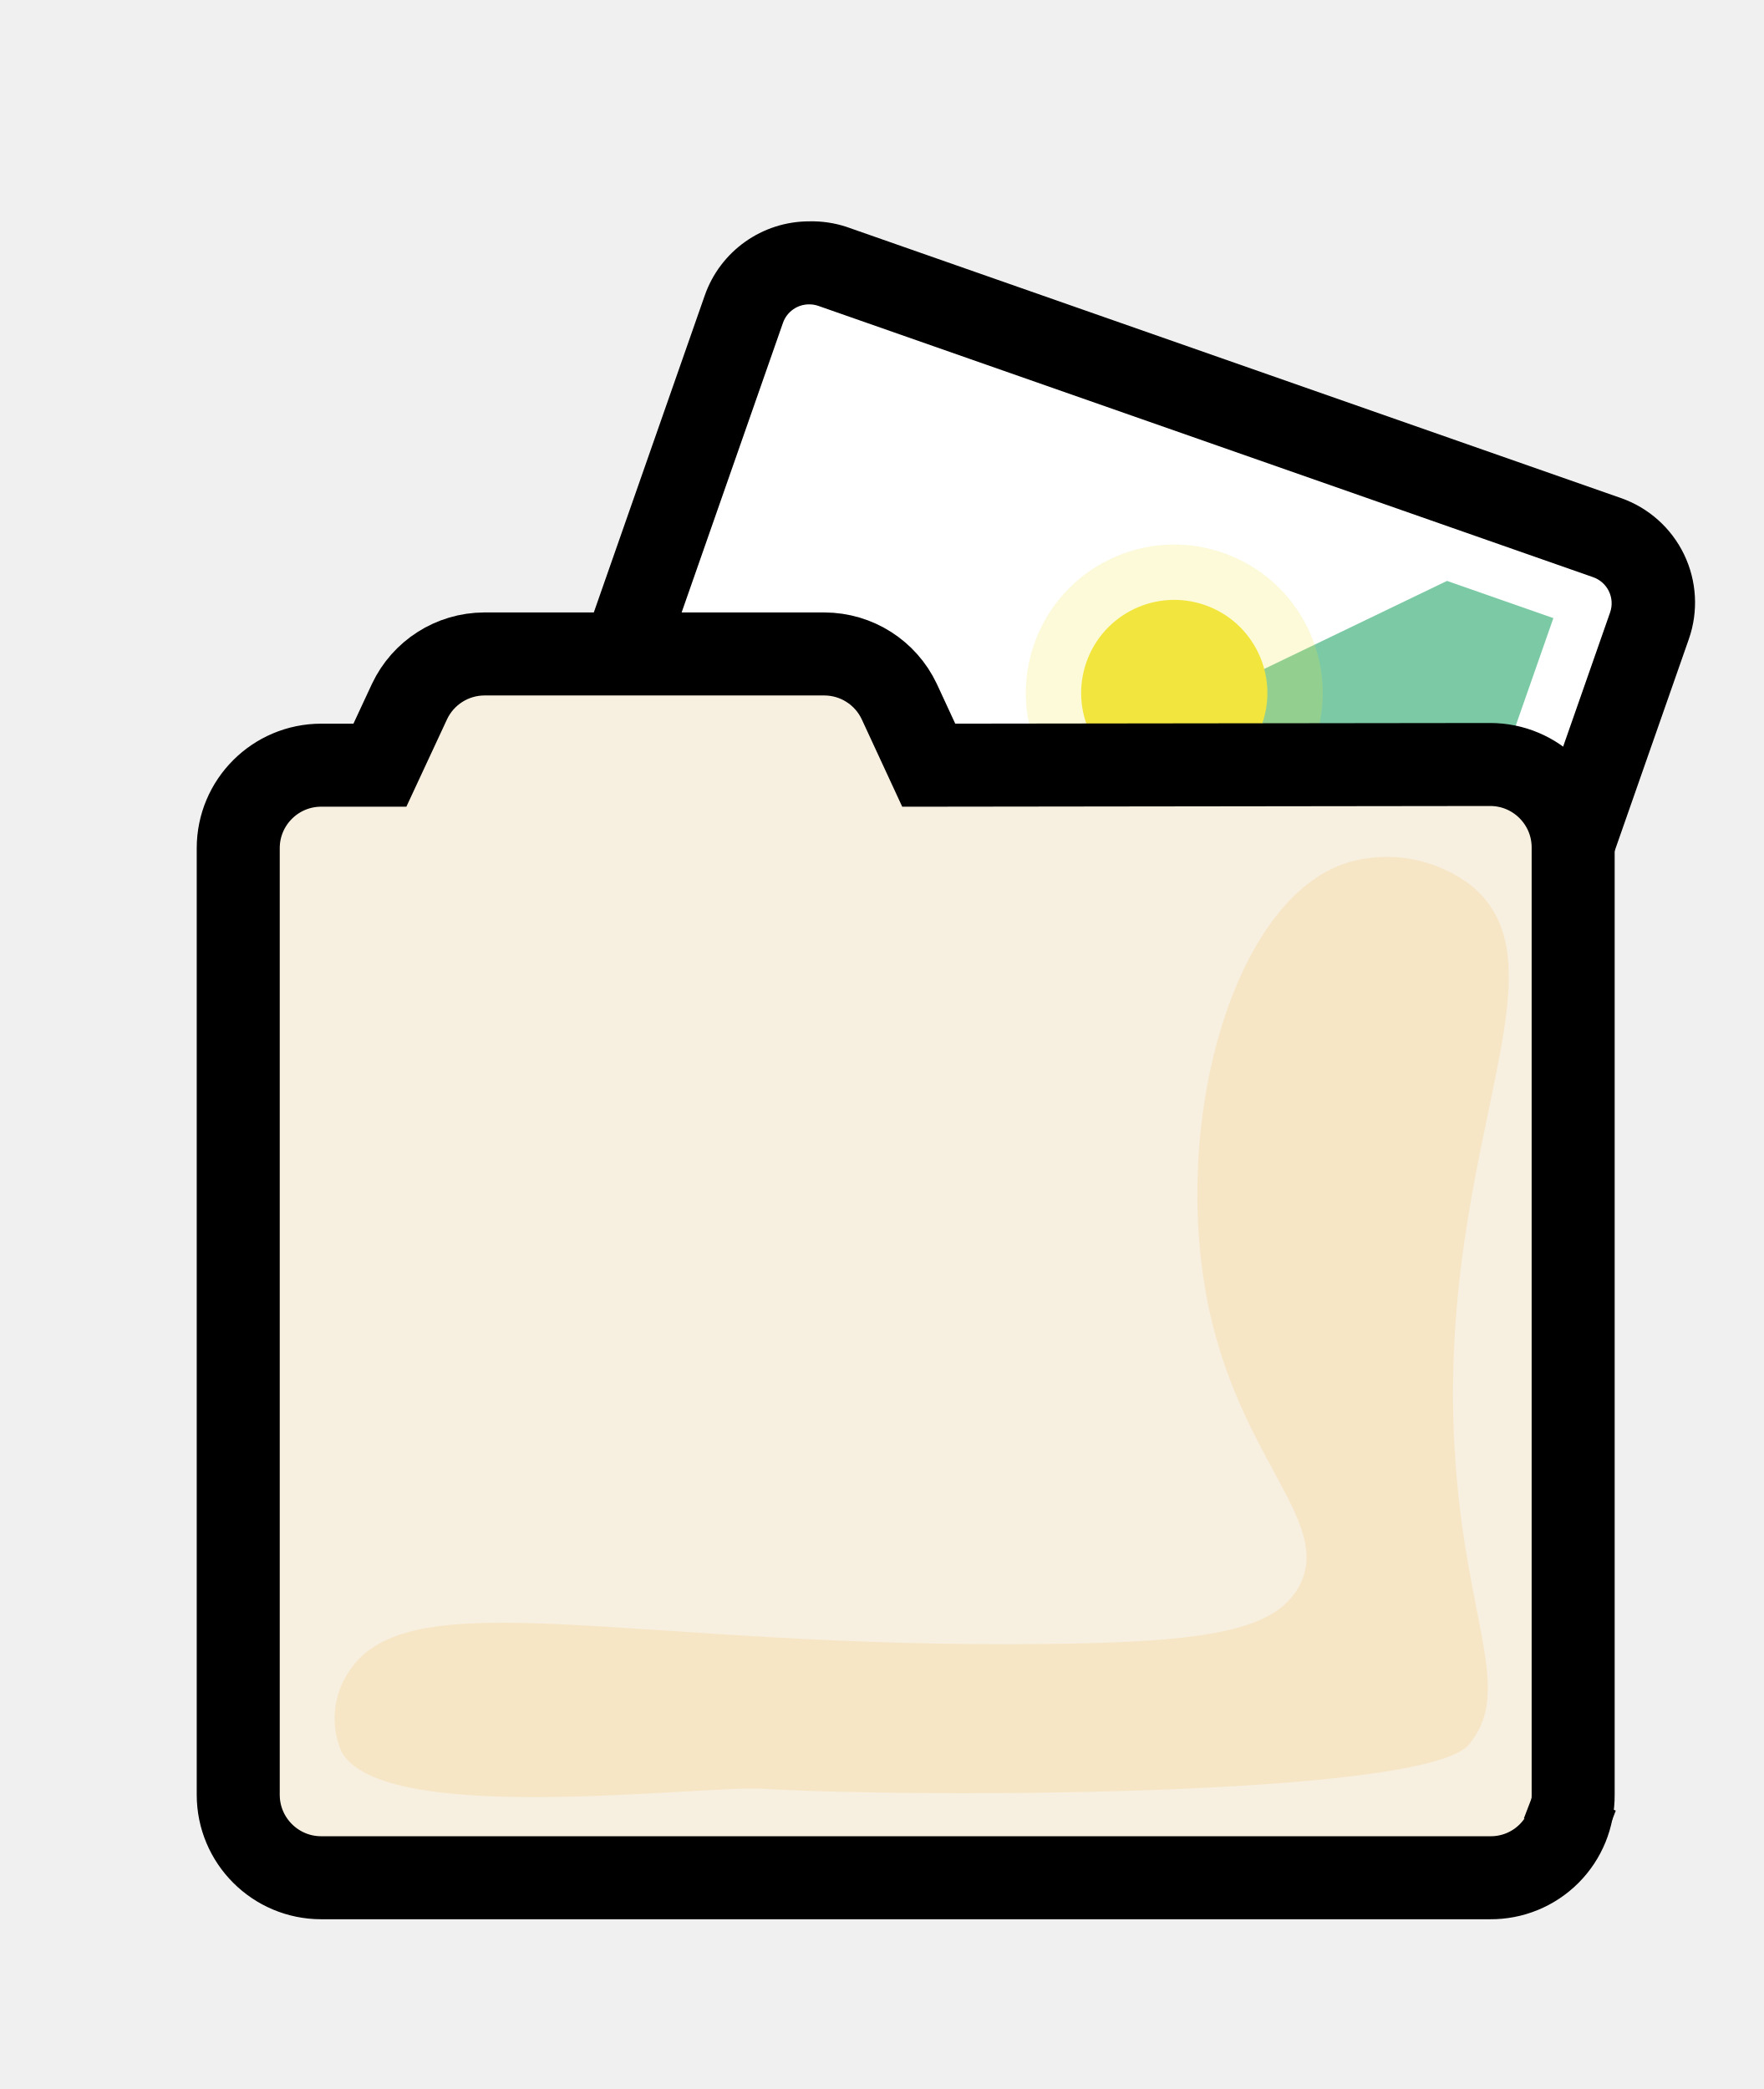
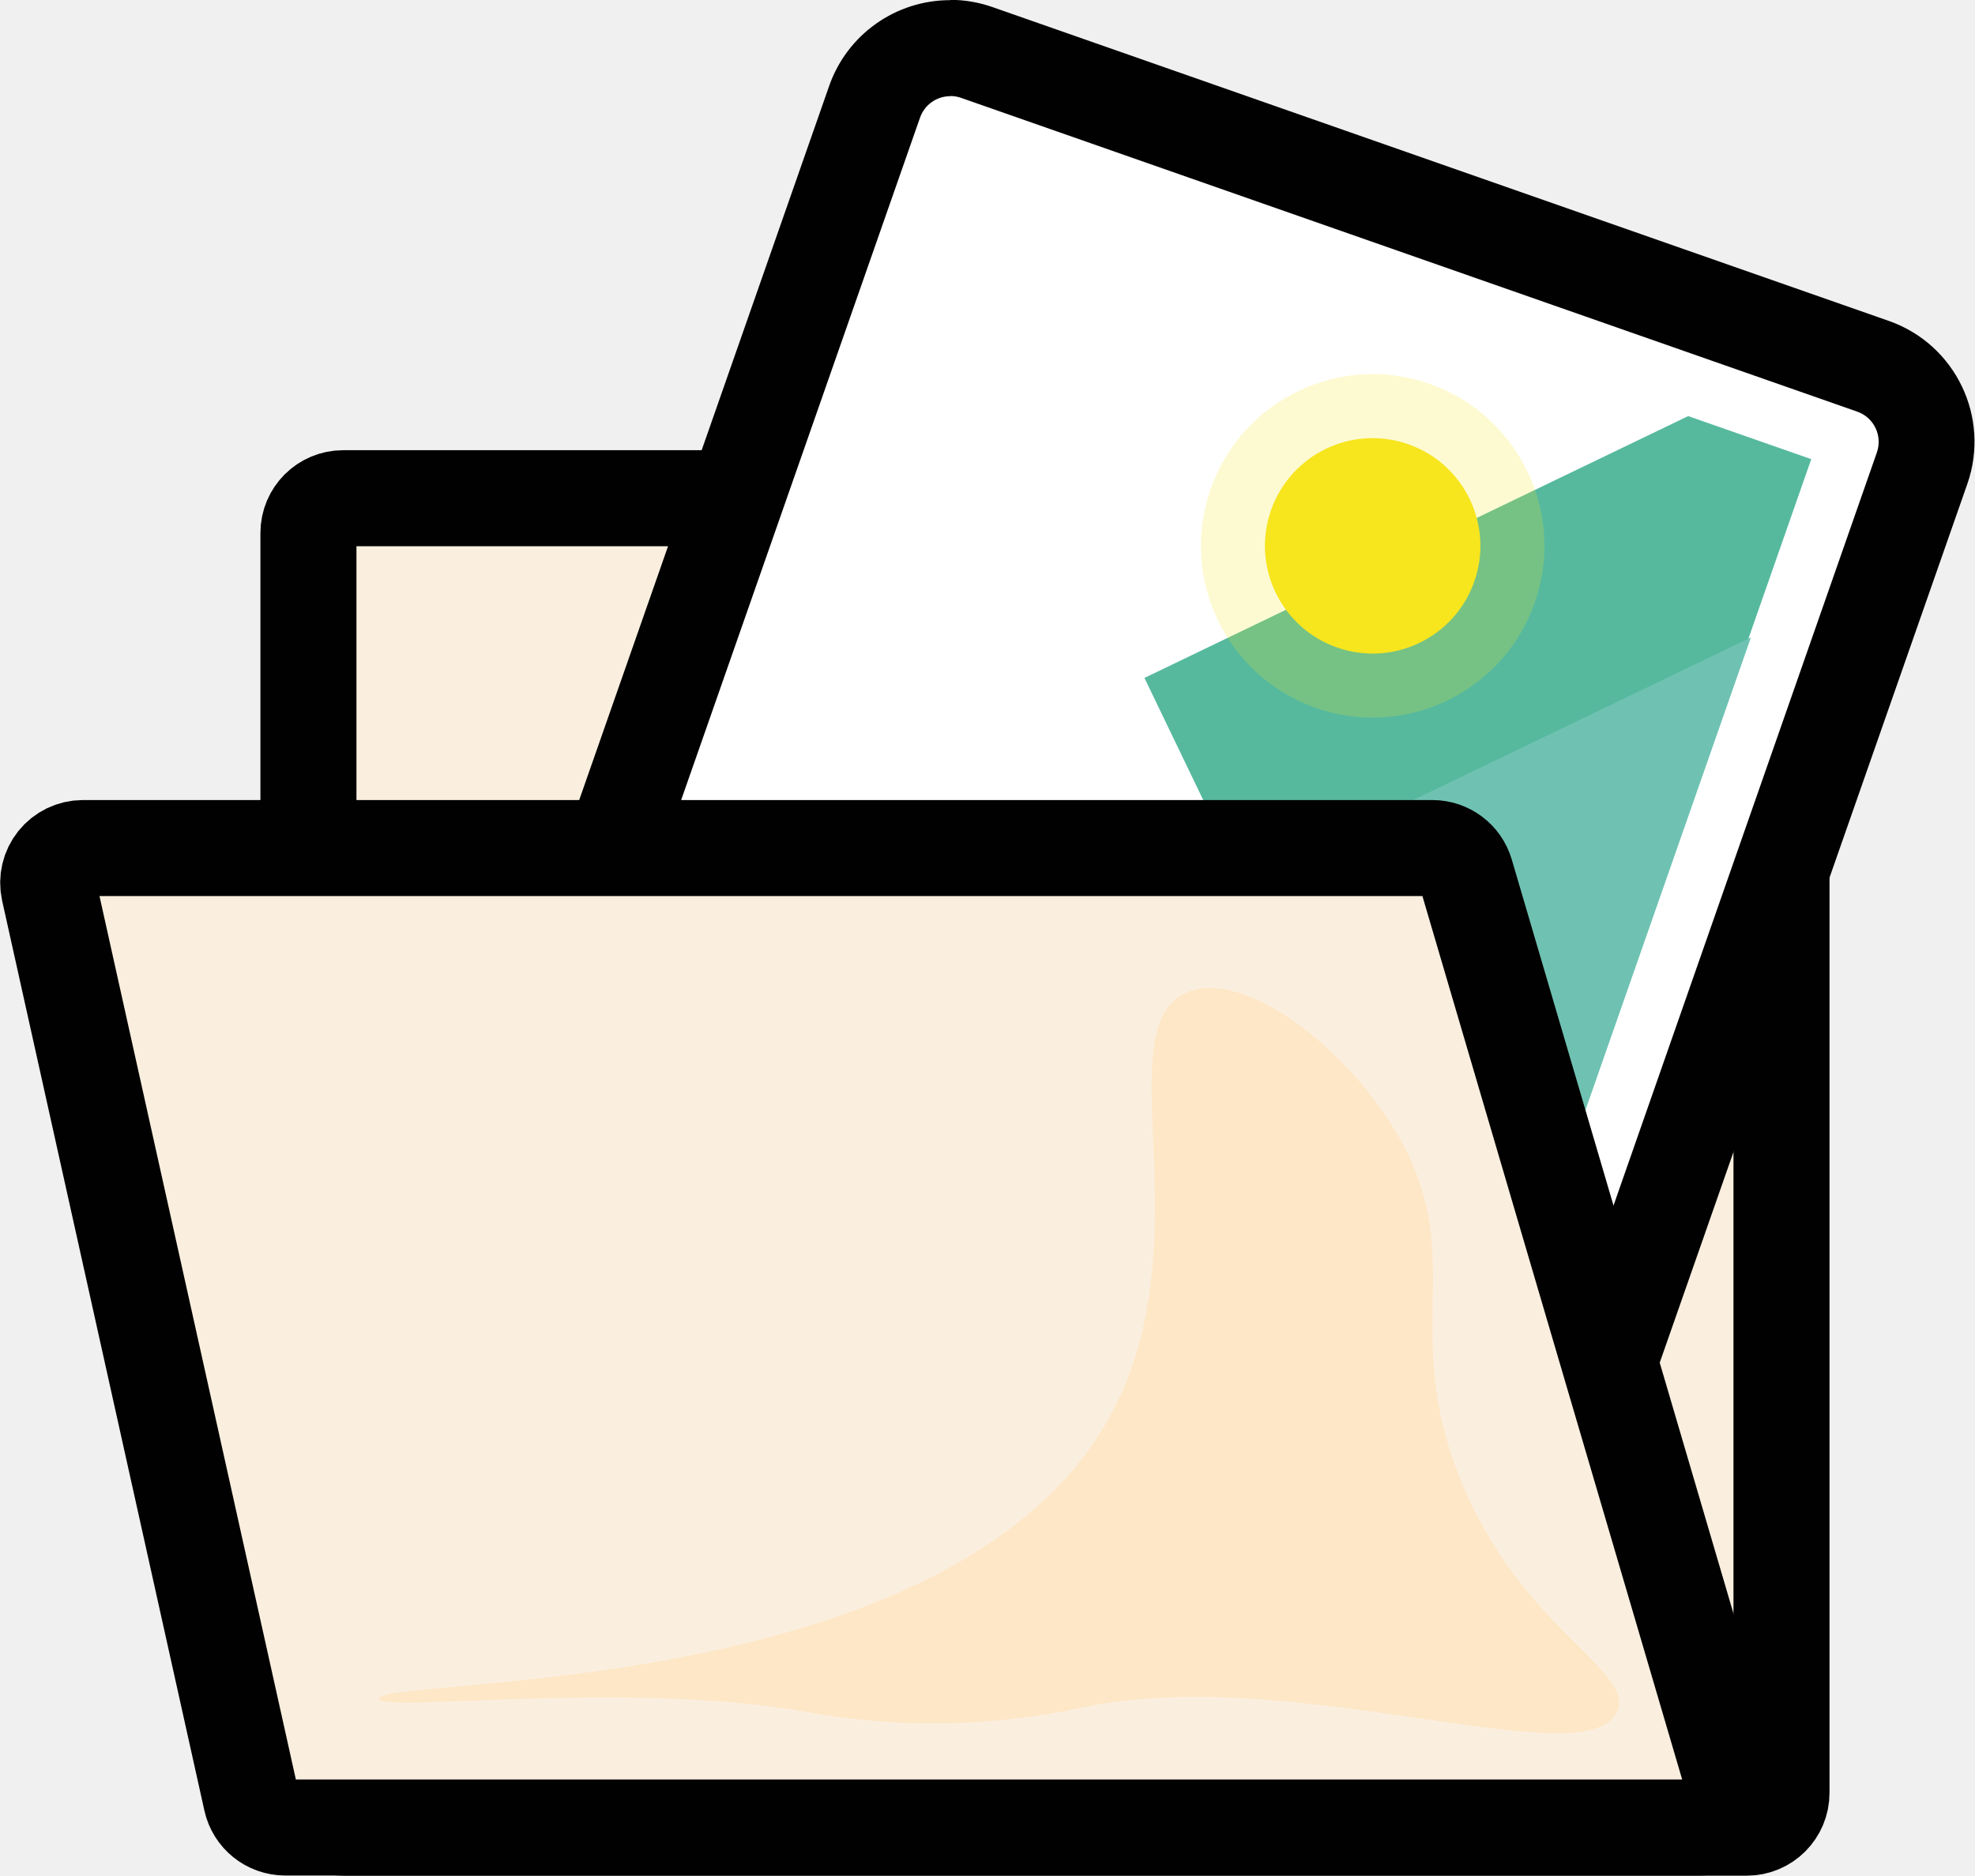
- <svg xmlns="http://www.w3.org/2000/svg" id="Слой_1" data-name="Слой 1" viewBox="0 0 127.5 151">
+ <svg xmlns="http://www.w3.org/2000/svg" id="Слой_1" data-name="Слой 1" viewBox="0 0 123.39 117.2">
  <g>
+     <rect x="19.27" y="31.13" width="92.03" height="83.07" rx="2.17" ry="2.17" fill="#faefdf" stroke="#010101" stroke-miterlimit="10" stroke-width="6" />
    <g>
-       <path d="M86.24,129.39a5,5,0,0,1-1.65-.28l-56-19.61a5,5,0,0,1-3.07-6.37l28.28-80.8a5,5,0,0,1,6.37-3.07l56,19.61a5,5,0,0,1,3.07,6.37L91,126A5,5,0,0,1,86.24,129.39Z" fill="#fff" />
-       <path d="M58.49,22a2,2,0,0,1,.66.11l56,19.61a2,2,0,0,1,1.23,2.55l-28.28,80.8a2,2,0,0,1-2.55,1.23l-56-19.61a2,2,0,0,1-1.23-2.55L56.6,23.32A2,2,0,0,1,58.49,22m0-6h0a8,8,0,0,0-7.55,5.36l-28.28,80.8a8,8,0,0,0,4.91,10.19l56,19.61A8,8,0,0,0,93.79,127l28.28-80.8A8,8,0,0,0,117.16,36l-56-19.61A8,8,0,0,0,58.49,16Z" />
+       <g>
+         <path d="M89.31,130.71a5,5,0,0,1-1.65-.28l-56-19.61a5,5,0,0,1-3.07-6.37l28.28-80.8a5,5,0,0,1,6.37-3.07l56,19.61a5,5,0,0,1,3.07,6.37L94,127.36A5,5,0,0,1,89.31,130.71Z" transform="translate(-2.19 -17.3)" fill="#fff" />
+         <path d="M61.56,23.3a2,2,0,0,1,.66.11l56,19.61a2,2,0,0,1,1.23,2.55L91.2,126.36a2,2,0,0,1-2.55,1.23L32.62,108a2,2,0,0,1-1.23-2.55l28.28-80.8a2,2,0,0,1,1.89-1.34m0-6h0A8,8,0,0,0,54,22.65l-28.28,80.8a8,8,0,0,0,4.91,10.19l56,19.61a8,8,0,0,0,10.19-4.91l28.28-80.8a8,8,0,0,0-4.91-10.19l-56-19.61a8,8,0,0,0-2.64-.45Z" transform="translate(-2.19 -17.3)" fill="#010101" />
+       </g>
+       <polygon points="80.32 60.68 71.5 42.36 105.47 26 113.16 28.69 99.6 67.43 80.32 60.68" fill="#56b99e" />
+       <circle cx="87.95" cy="51.4" r="10.73" transform="translate(8.19 100.14) rotate(-70.71)" fill="#f7e51e" opacity="0.2" />
+       <circle cx="87.95" cy="51.4" r="6.73" transform="translate(8.19 100.14) rotate(-70.71)" fill="#f7e51e" />
+       <path d="M72.54,118c-.91-2.6-16.44-34.15-16.44-34.15l55.48-26.72-23.24,66.4Z" transform="translate(-2.19 -17.3)" fill="#6fc2b2" />
+       <ellipse cx="73.21" cy="102.87" rx="4.85" ry="2.87" transform="translate(-50.26 120.69) rotate(-70.71)" fill="#20211e" opacity="0.1" />
+       <rect x="69.3" y="98.11" width="1.07" height="7.15" transform="translate(-51.4 116.72) rotate(-70.71)" fill="#544841" />
+       <circle cx="63.8" cy="99.57" r="4.85" transform="translate(-53.45 109.61) rotate(-70.71)" fill="#56b99e" />
    </g>
-     <polygon points="79.44 76.67 70.62 58.35 104.59 41.99 112.28 44.68 98.72 83.42 79.44 76.67" fill="#7ccaa5" />
-     <circle cx="84.88" cy="50.09" r="10.73" transform="translate(9.56 113.66) rotate(-70.71)" fill="#f2e53e" opacity="0.2" />
-     <circle cx="84.88" cy="50.09" r="6.73" transform="translate(9.56 113.66) rotate(-70.71)" fill="#f2e53e" />
-     <path d="M69.47,116.67C68.56,114.07,53,82.52,53,82.52L108.5,55.8,85.27,122.2Z" fill="#8ee2c1" />
-     <ellipse cx="70.14" cy="101.56" rx="4.85" ry="2.87" transform="translate(-48.89 134.21) rotate(-70.71)" fill="#252623" opacity="0.1" />
-     <rect x="66.23" y="96.8" width="1.07" height="7.15" transform="translate(-50.03 130.23) rotate(-70.71)" fill="#514943" />
-     <circle cx="60.73" cy="98.26" r="4.85" transform="translate(-52.08 123.12) rotate(-70.71)" fill="#7ccaa5" />
+     <path d="M108.4,131.49H20a2.17,2.17,0,0,1-2.11-1.7L5.25,72.92a2.17,2.17,0,0,1,2.11-2.63H91.68a2.17,2.17,0,0,1,2.08,1.56l16.72,56.87A2.17,2.17,0,0,1,108.4,131.49Z" transform="translate(-2.19 -17.3)" fill="#faefdf" stroke="#010101" stroke-miterlimit="10" stroke-width="6" />
+     <path d="M71.55,105.77c6-11-.38-24.3,4.81-26.47,3.59-1.5,10,3.49,13.16,8.92,4.39,7.57.16,12.06,3.86,21.39,3.78,9.53,11.07,12.07,9.83,14.67-2,4.13-20-3-33.17-.33a44.45,44.45,0,0,1-17.53.31c-11.39-2-26.51.1-26.64-.81C25.69,122,61.7,123.76,71.55,105.77Z" transform="translate(-2.19 -17.3)" fill="#fee7c7" />
  </g>
-   <g id="folder">
-     <path d="M67.13,55.31,65,50.71a6,6,0,0,0-5.4-3.44H35a6,6,0,0,0-5.4,3.44l-2.14,4.6H23.22a6,6,0,0,0-6,6v68.42a6,6,0,0,0,6,6h84.49a5.95,5.95,0,0,0,6-6V61.26a6,6,0,0,0-6-6Z" fill="#f7efdf" stroke="#000" stroke-miterlimit="10" stroke-width="6" />
-     <line x1="113.99" y1="129.8" x2="112.95" y2="132.51" fill="#f7efdf" stroke="#000" stroke-miterlimit="10" stroke-width="6" />
-   </g>
-   <path d="M75.92,118.83c-30.33.39-46.31-4.81-50.7,2a6.06,6.06,0,0,0-.55,5.76c2.91,5.49,25.87,2.43,30.52,2.71,10.54.64,47.81.65,51-3.21,2.74-3.34.66-7.39-.5-15.75-3.51-25.28,8.4-39.75.75-46.25a10,10,0,0,0-9-1.75c-8.38,2.55-13,19.25-9.95,32.74,2.45,10.7,8.76,15,6.45,19.51C92.24,117.86,87.3,118.69,75.92,118.83Z" fill="#f7e6c6" />
</svg>
